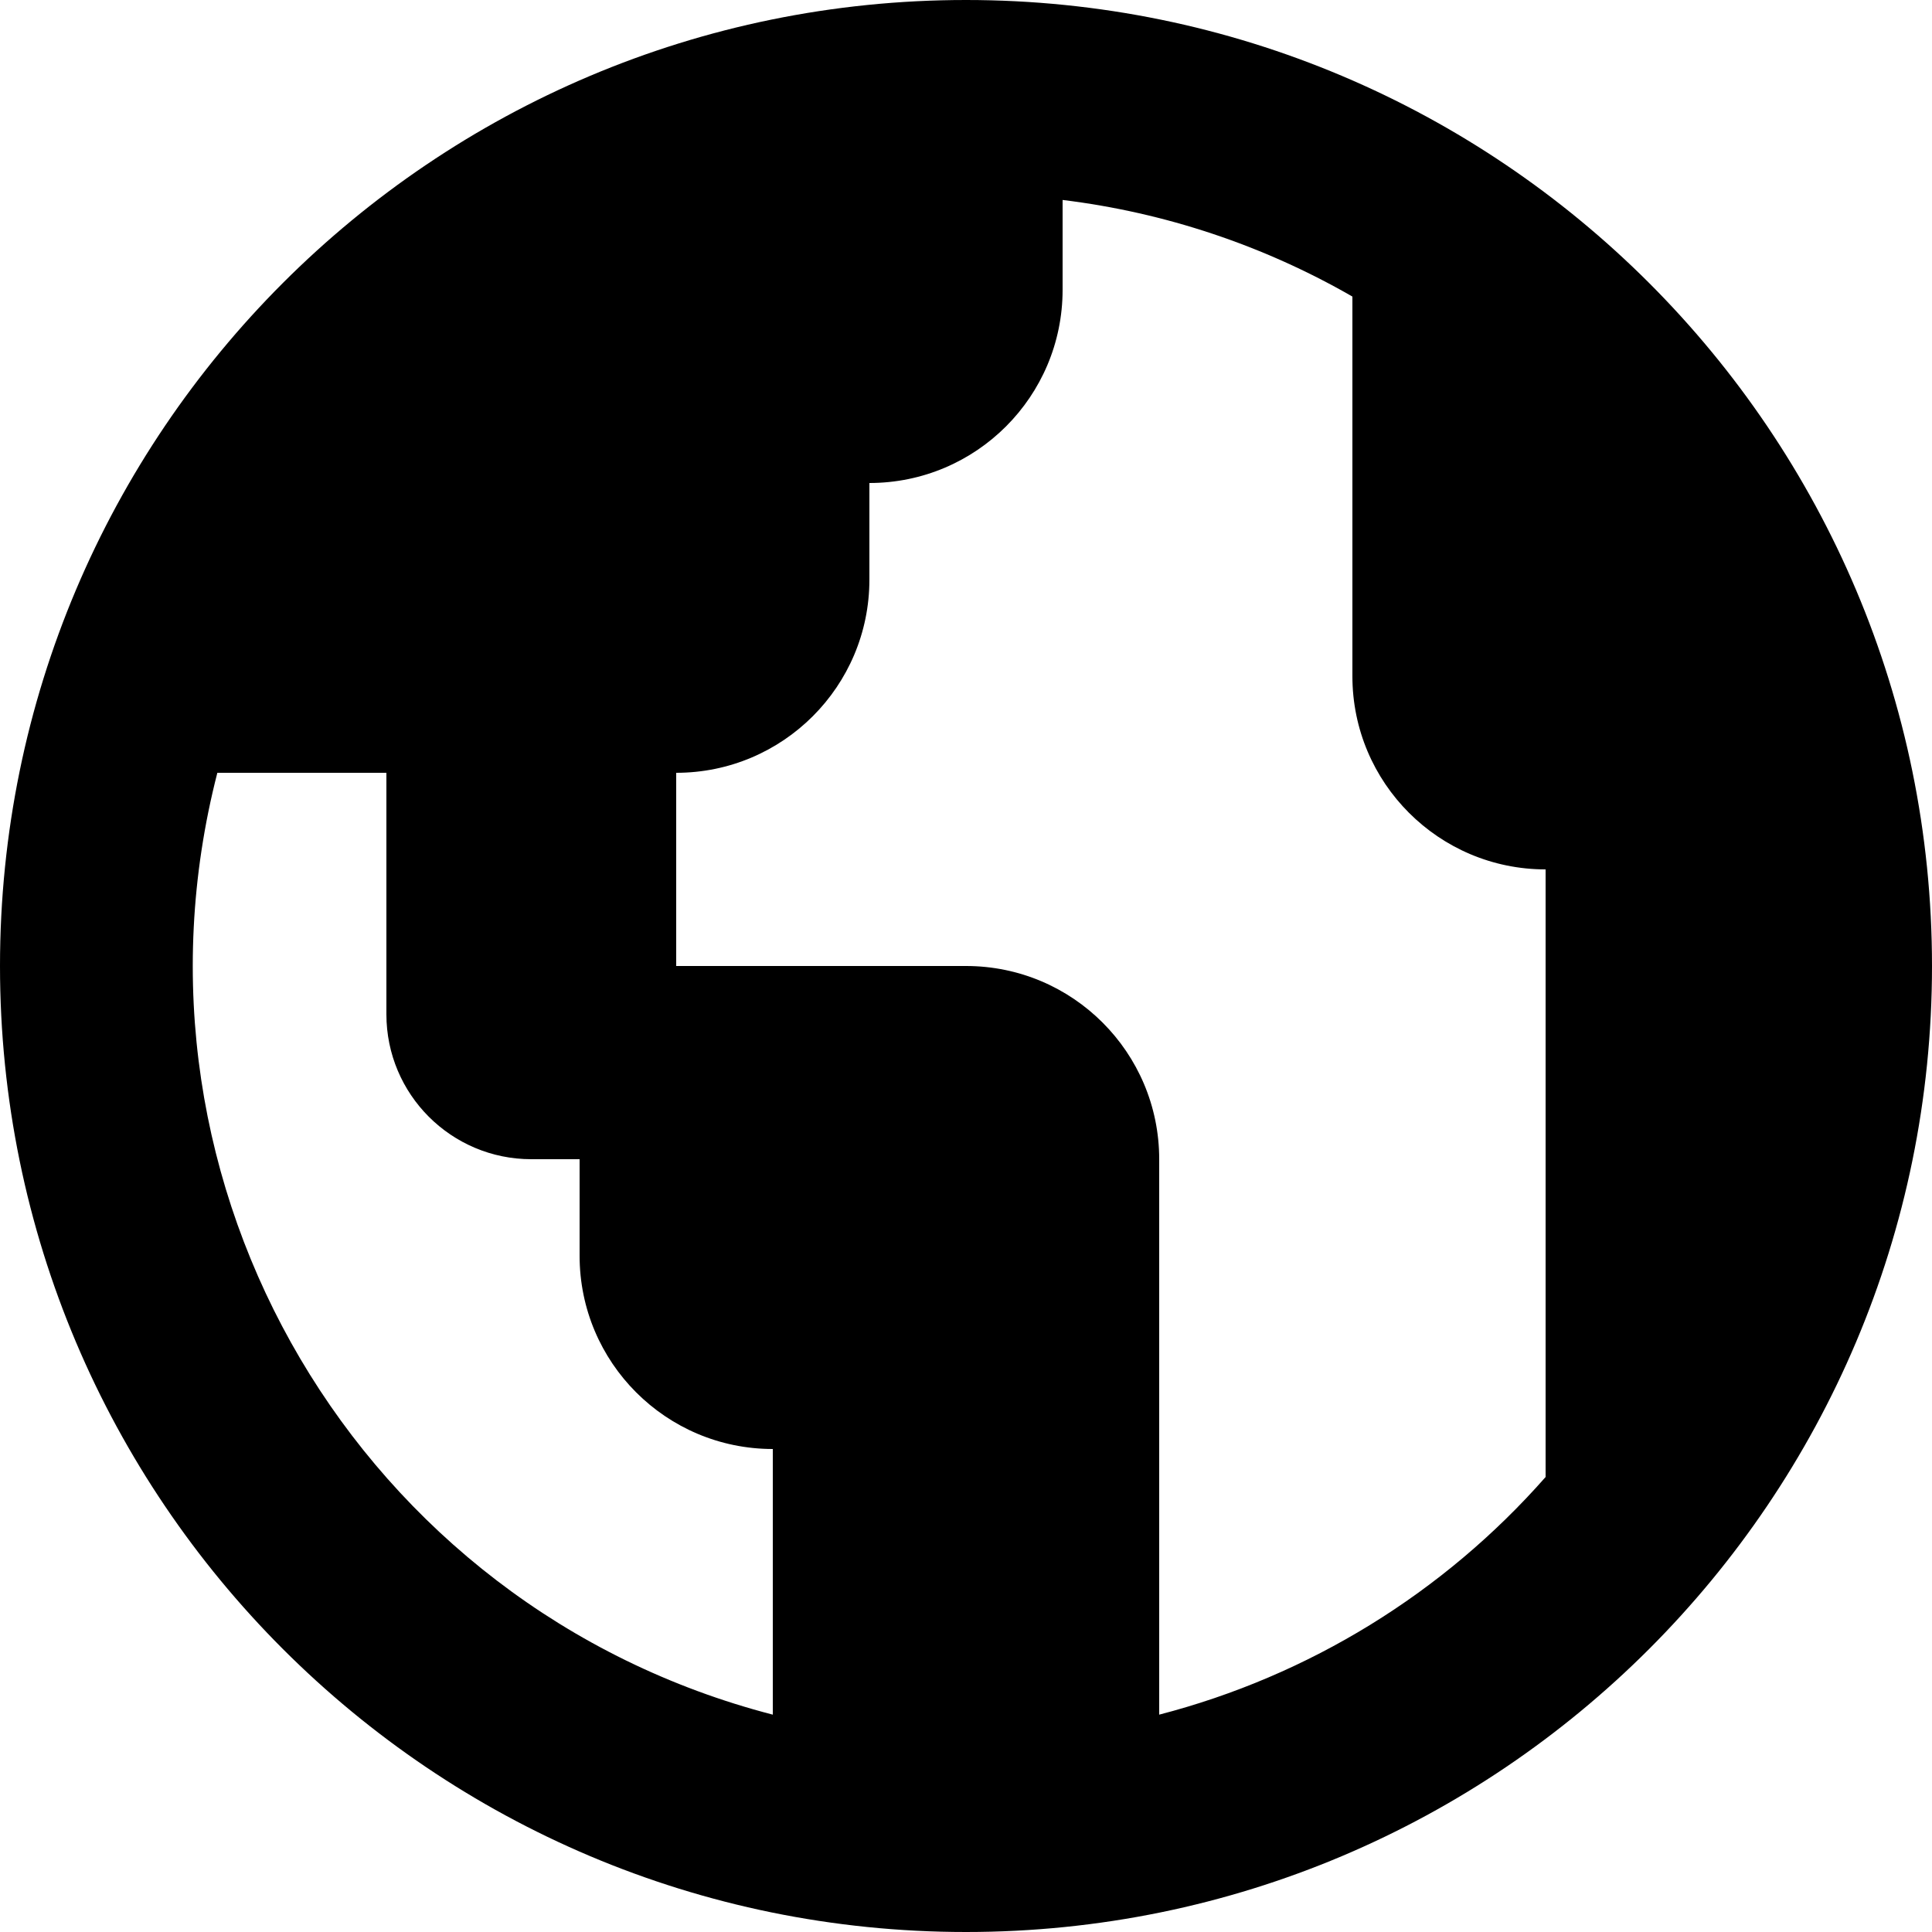
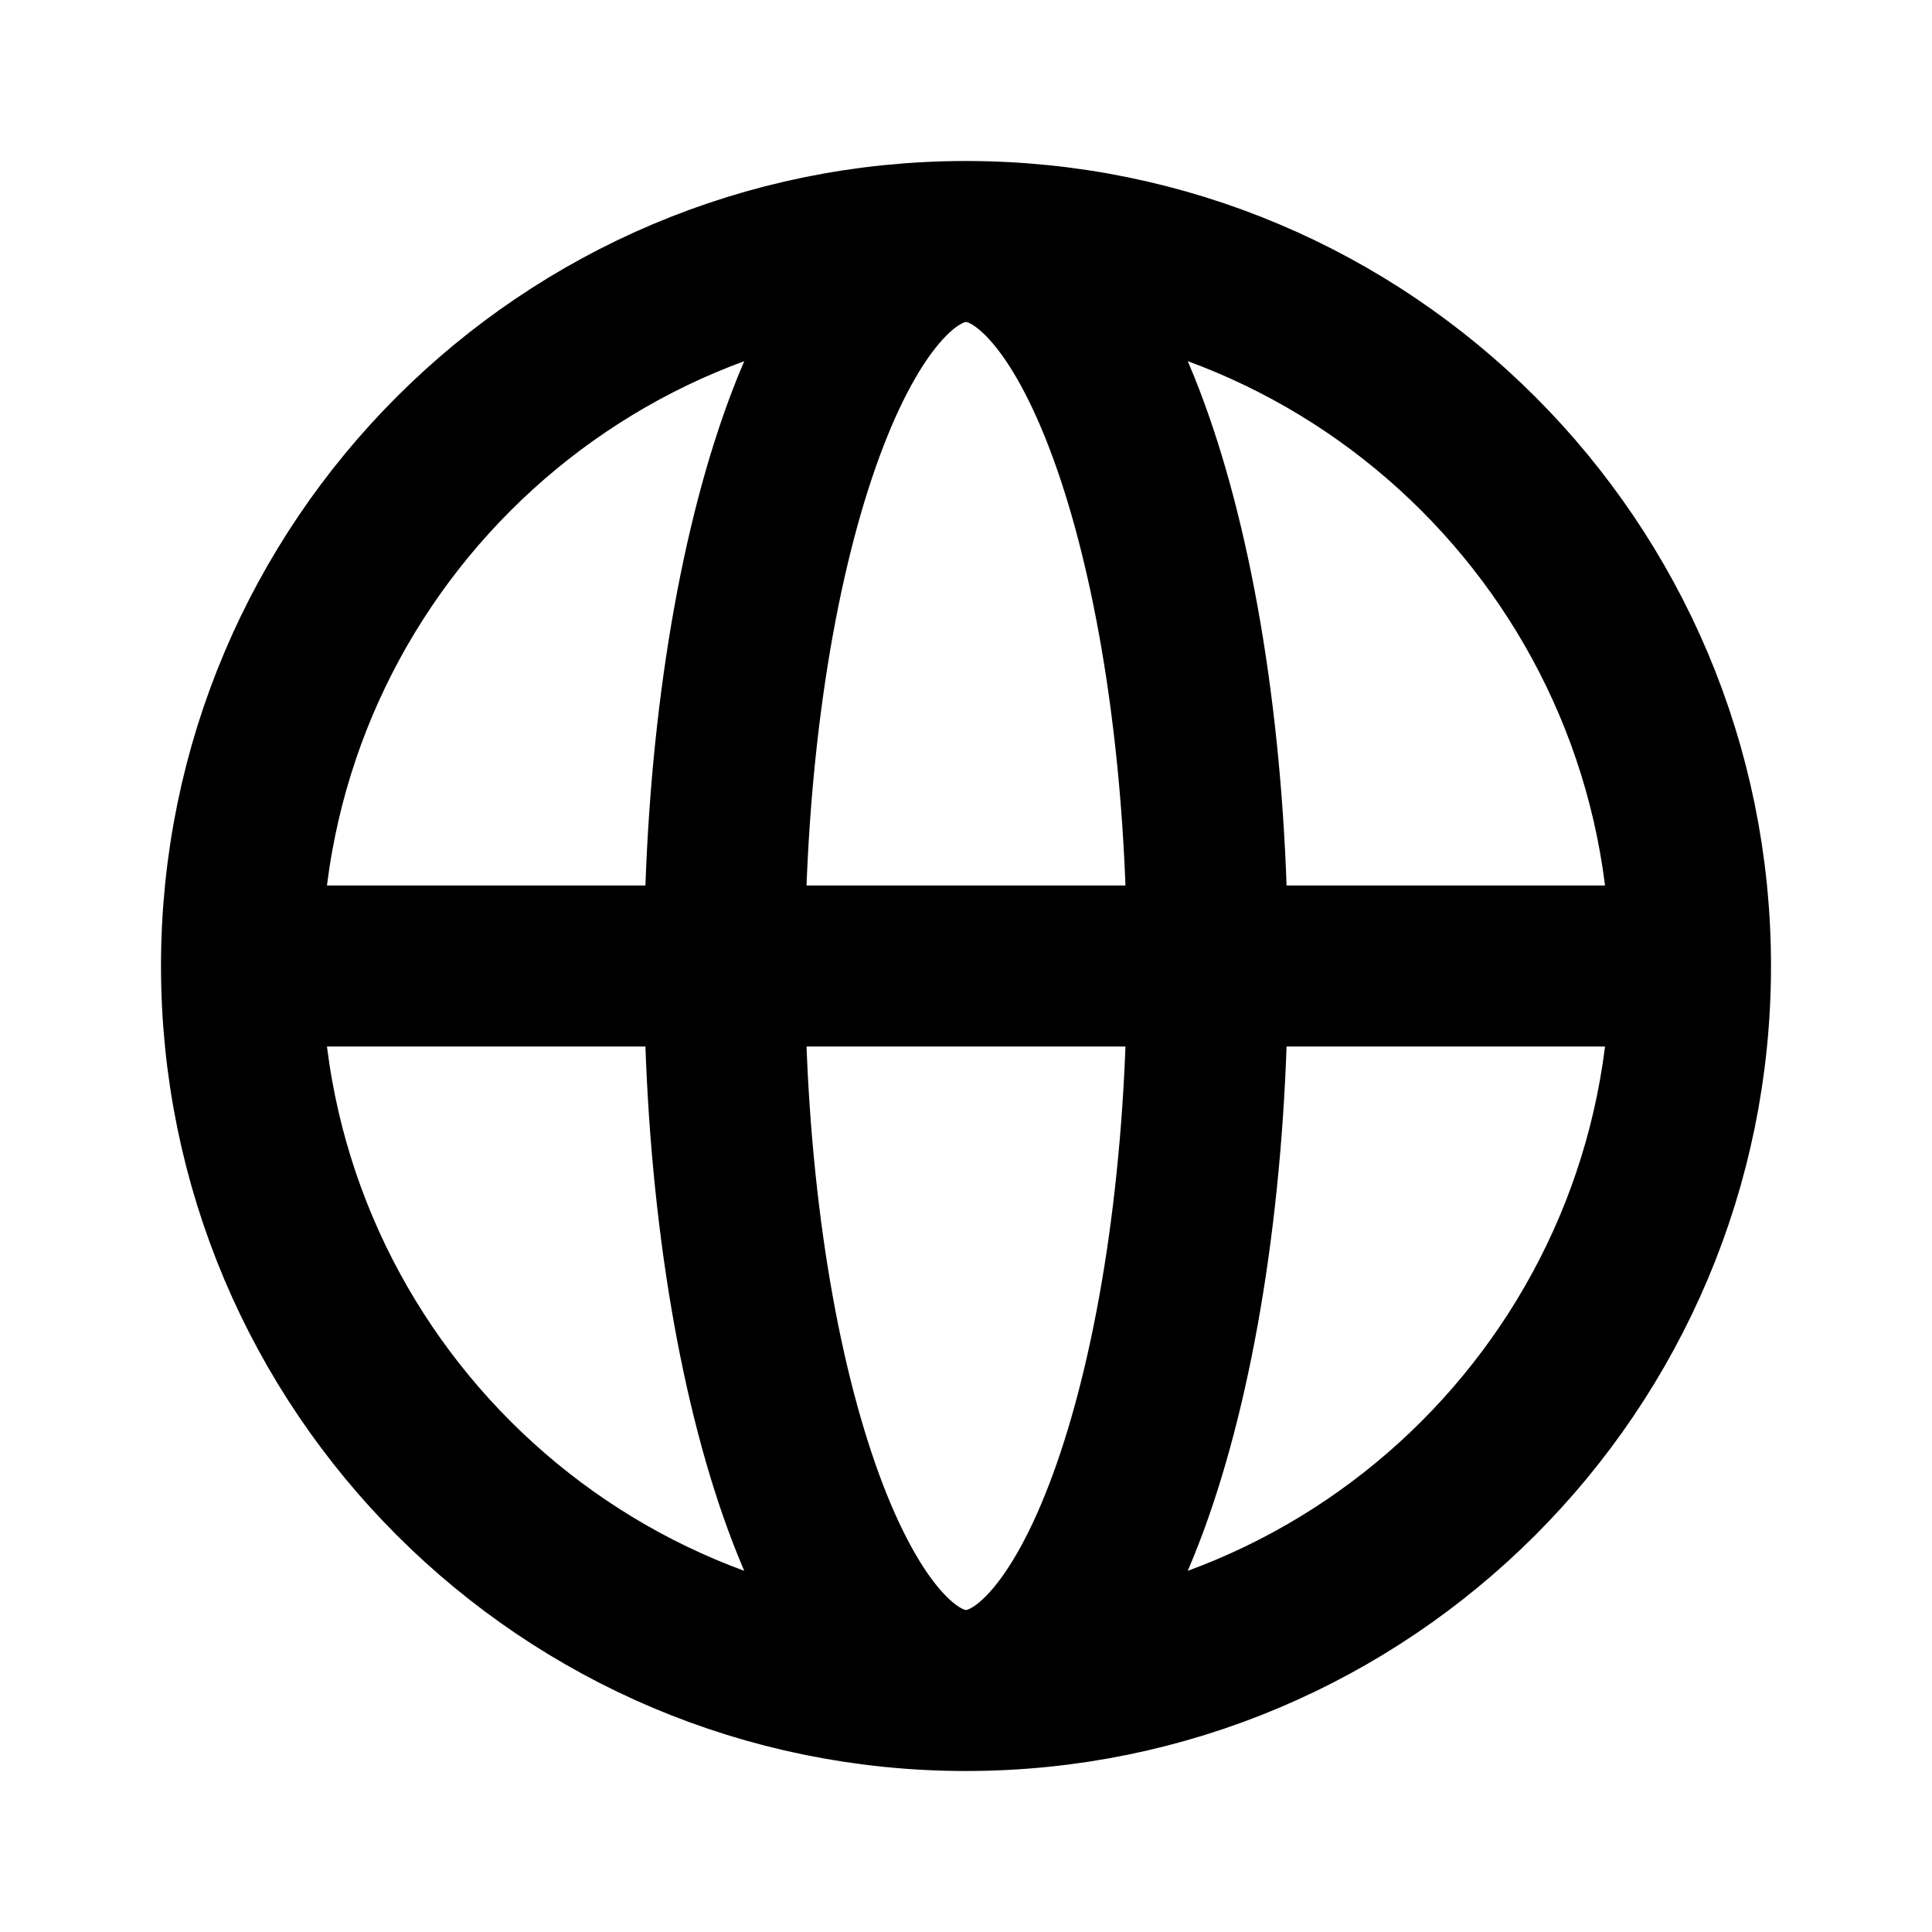
- <svg xmlns="http://www.w3.org/2000/svg" viewBox="0 0 20 20">
-   <path d="M10 20a10 10 0 1 1 0-20 10 10 0 0 1 0 20zm2-2.25a8 8 0 0 0 4-2.46V9a2 2 0 0 1-2-2V3.07a7.95 7.95 0 0 0-3-1V3a2 2 0 0 1-2 2v1a2 2 0 0 1-2 2v2h3a2 2 0 0 1 2 2v5.75zm-4 0V15a2 2 0 0 1-2-2v-1h-.5A1.5 1.5 0 0 1 4 10.5V8H2.25A8.01 8.01 0 0 0 8 17.75z" />
+ <svg xmlns="http://www.w3.org/2000/svg" class="h-6 w-6 text-gray-800" fill="none" viewBox="0 0 24 24" stroke="currentColor" aria-hidden="true">
+   <path stroke-linecap="round" stroke-linejoin="round" stroke-width="2" d="M21 12a9 9 0 01-9 9m9-9a9 9 0 00-9-9m9 9H3m9 9a9 9 0 01-9-9m9 9c1.657 0 3-4.03 3-9s-1.343-9-3-9m0 18c-1.657 0-3-4.03-3-9s1.343-9 3-9m-9 9a9 9 0 019-9" />
</svg>
